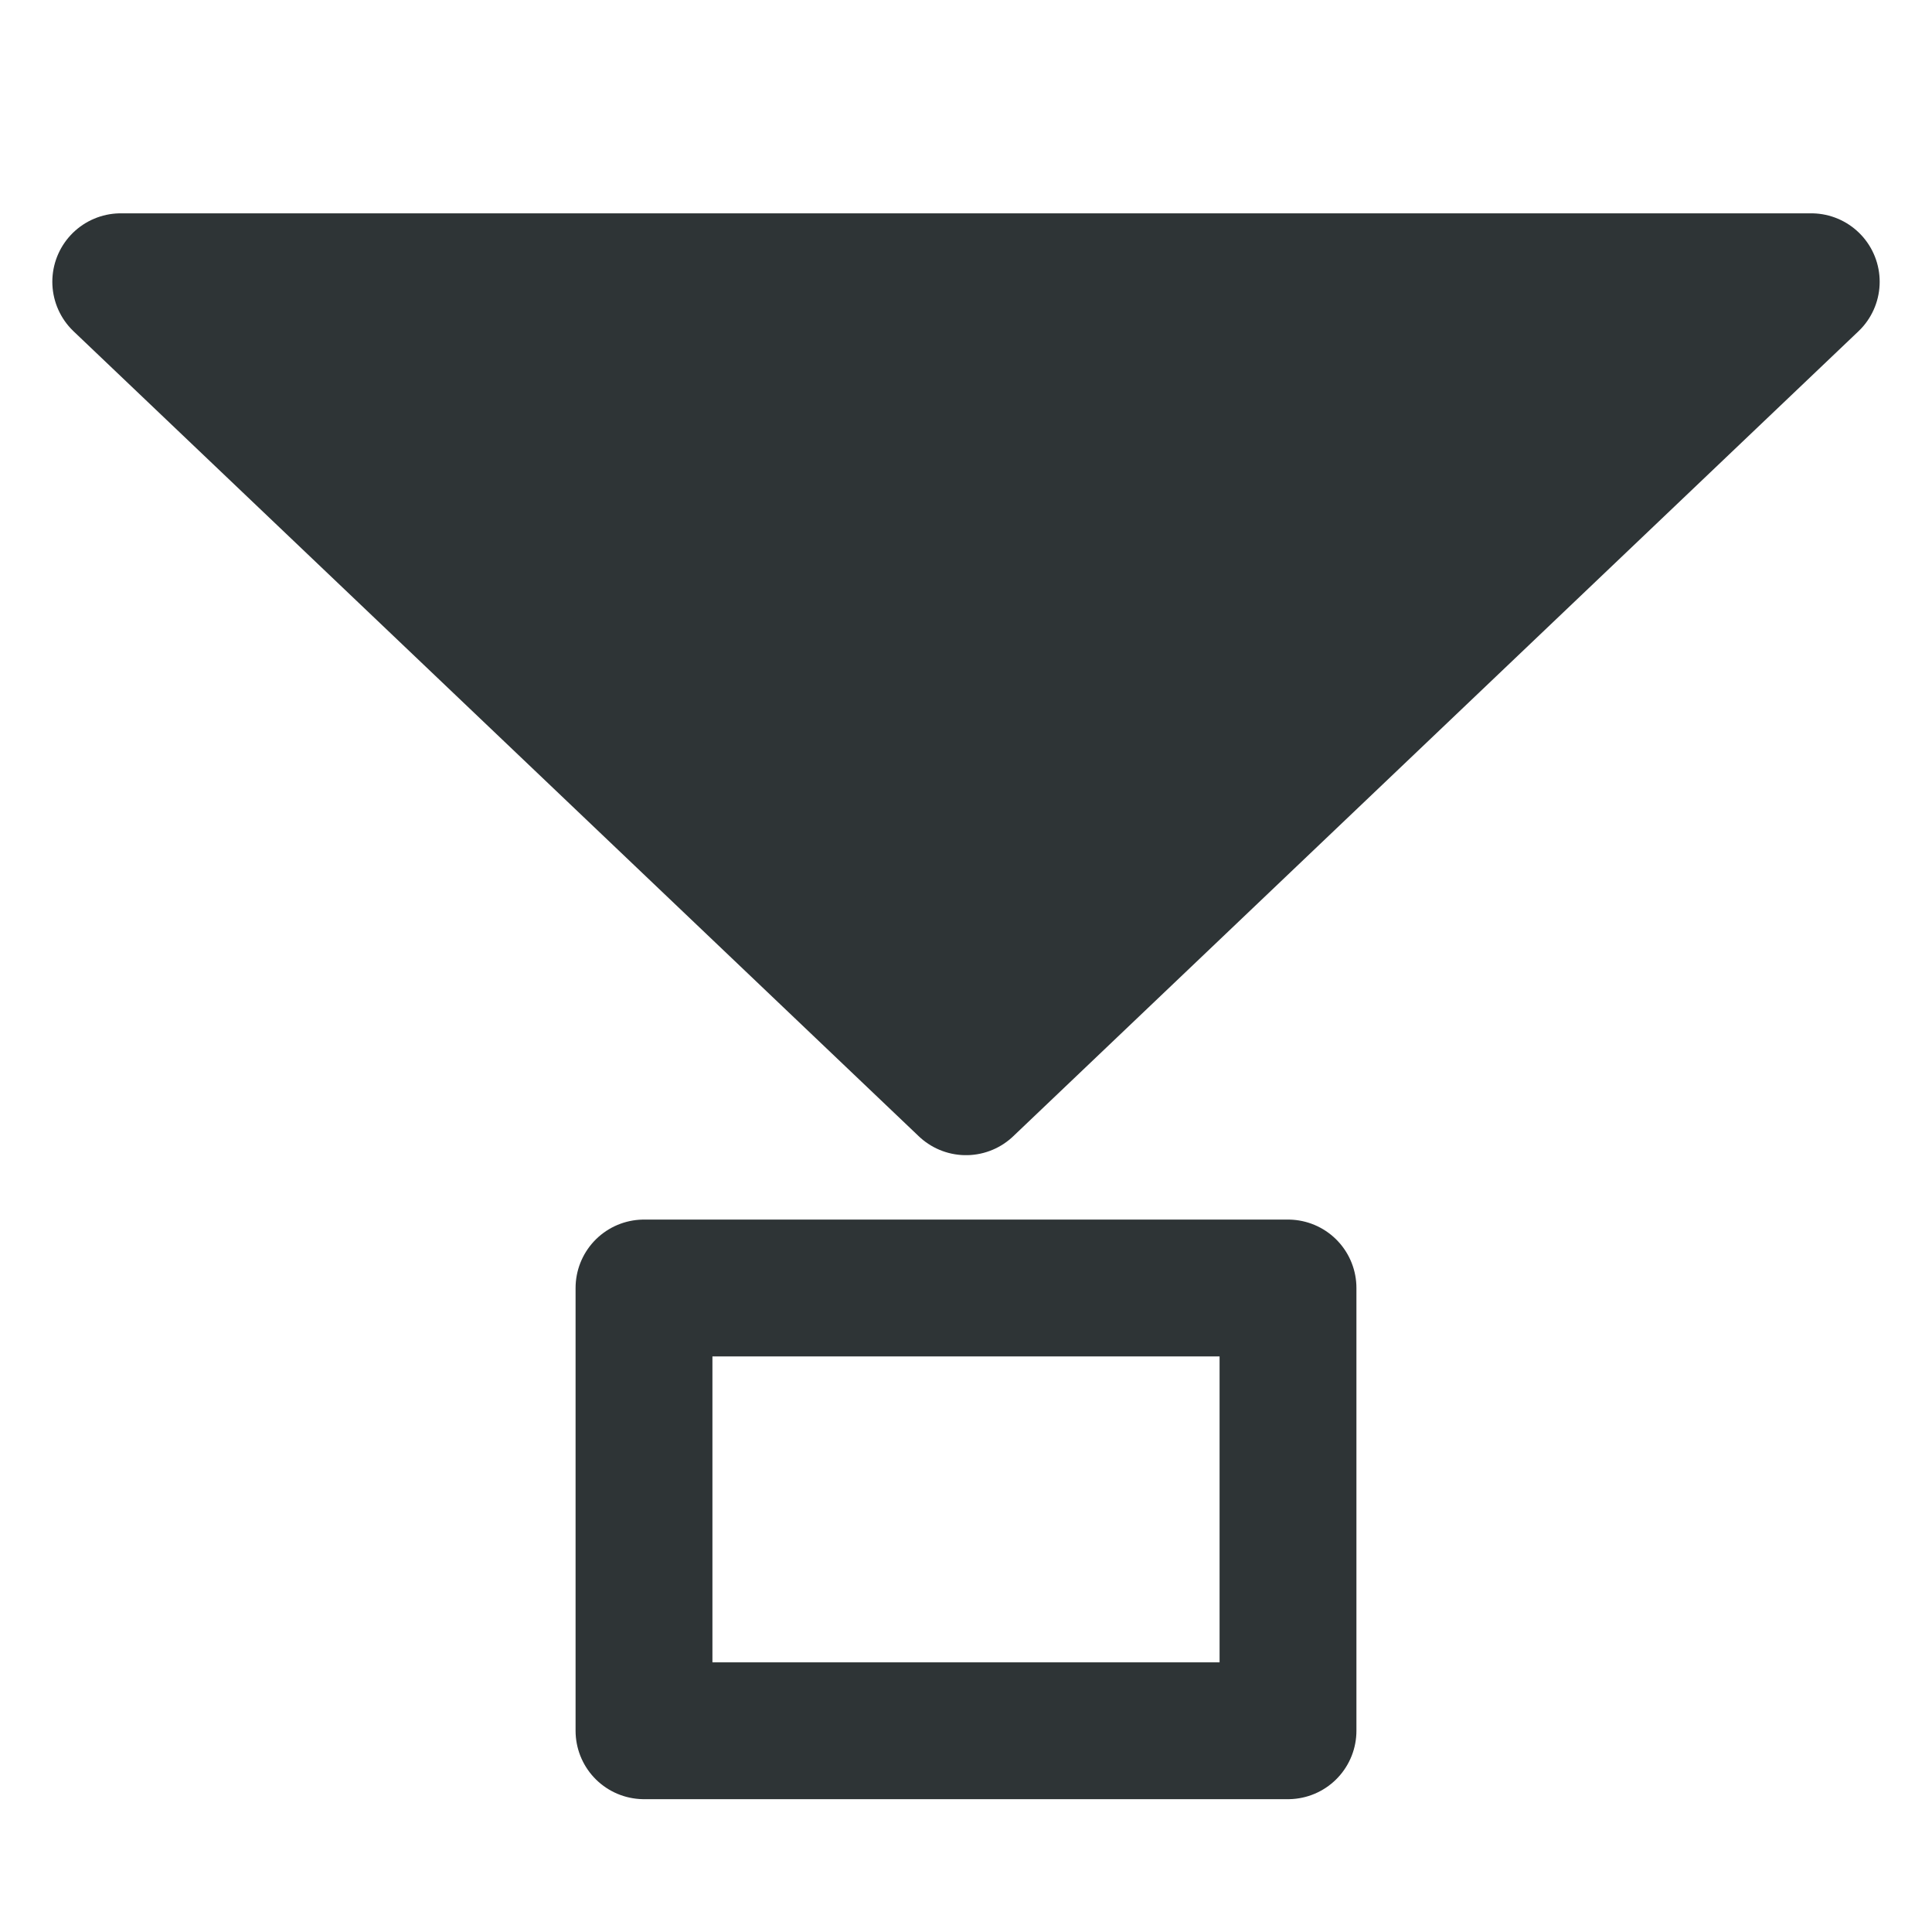
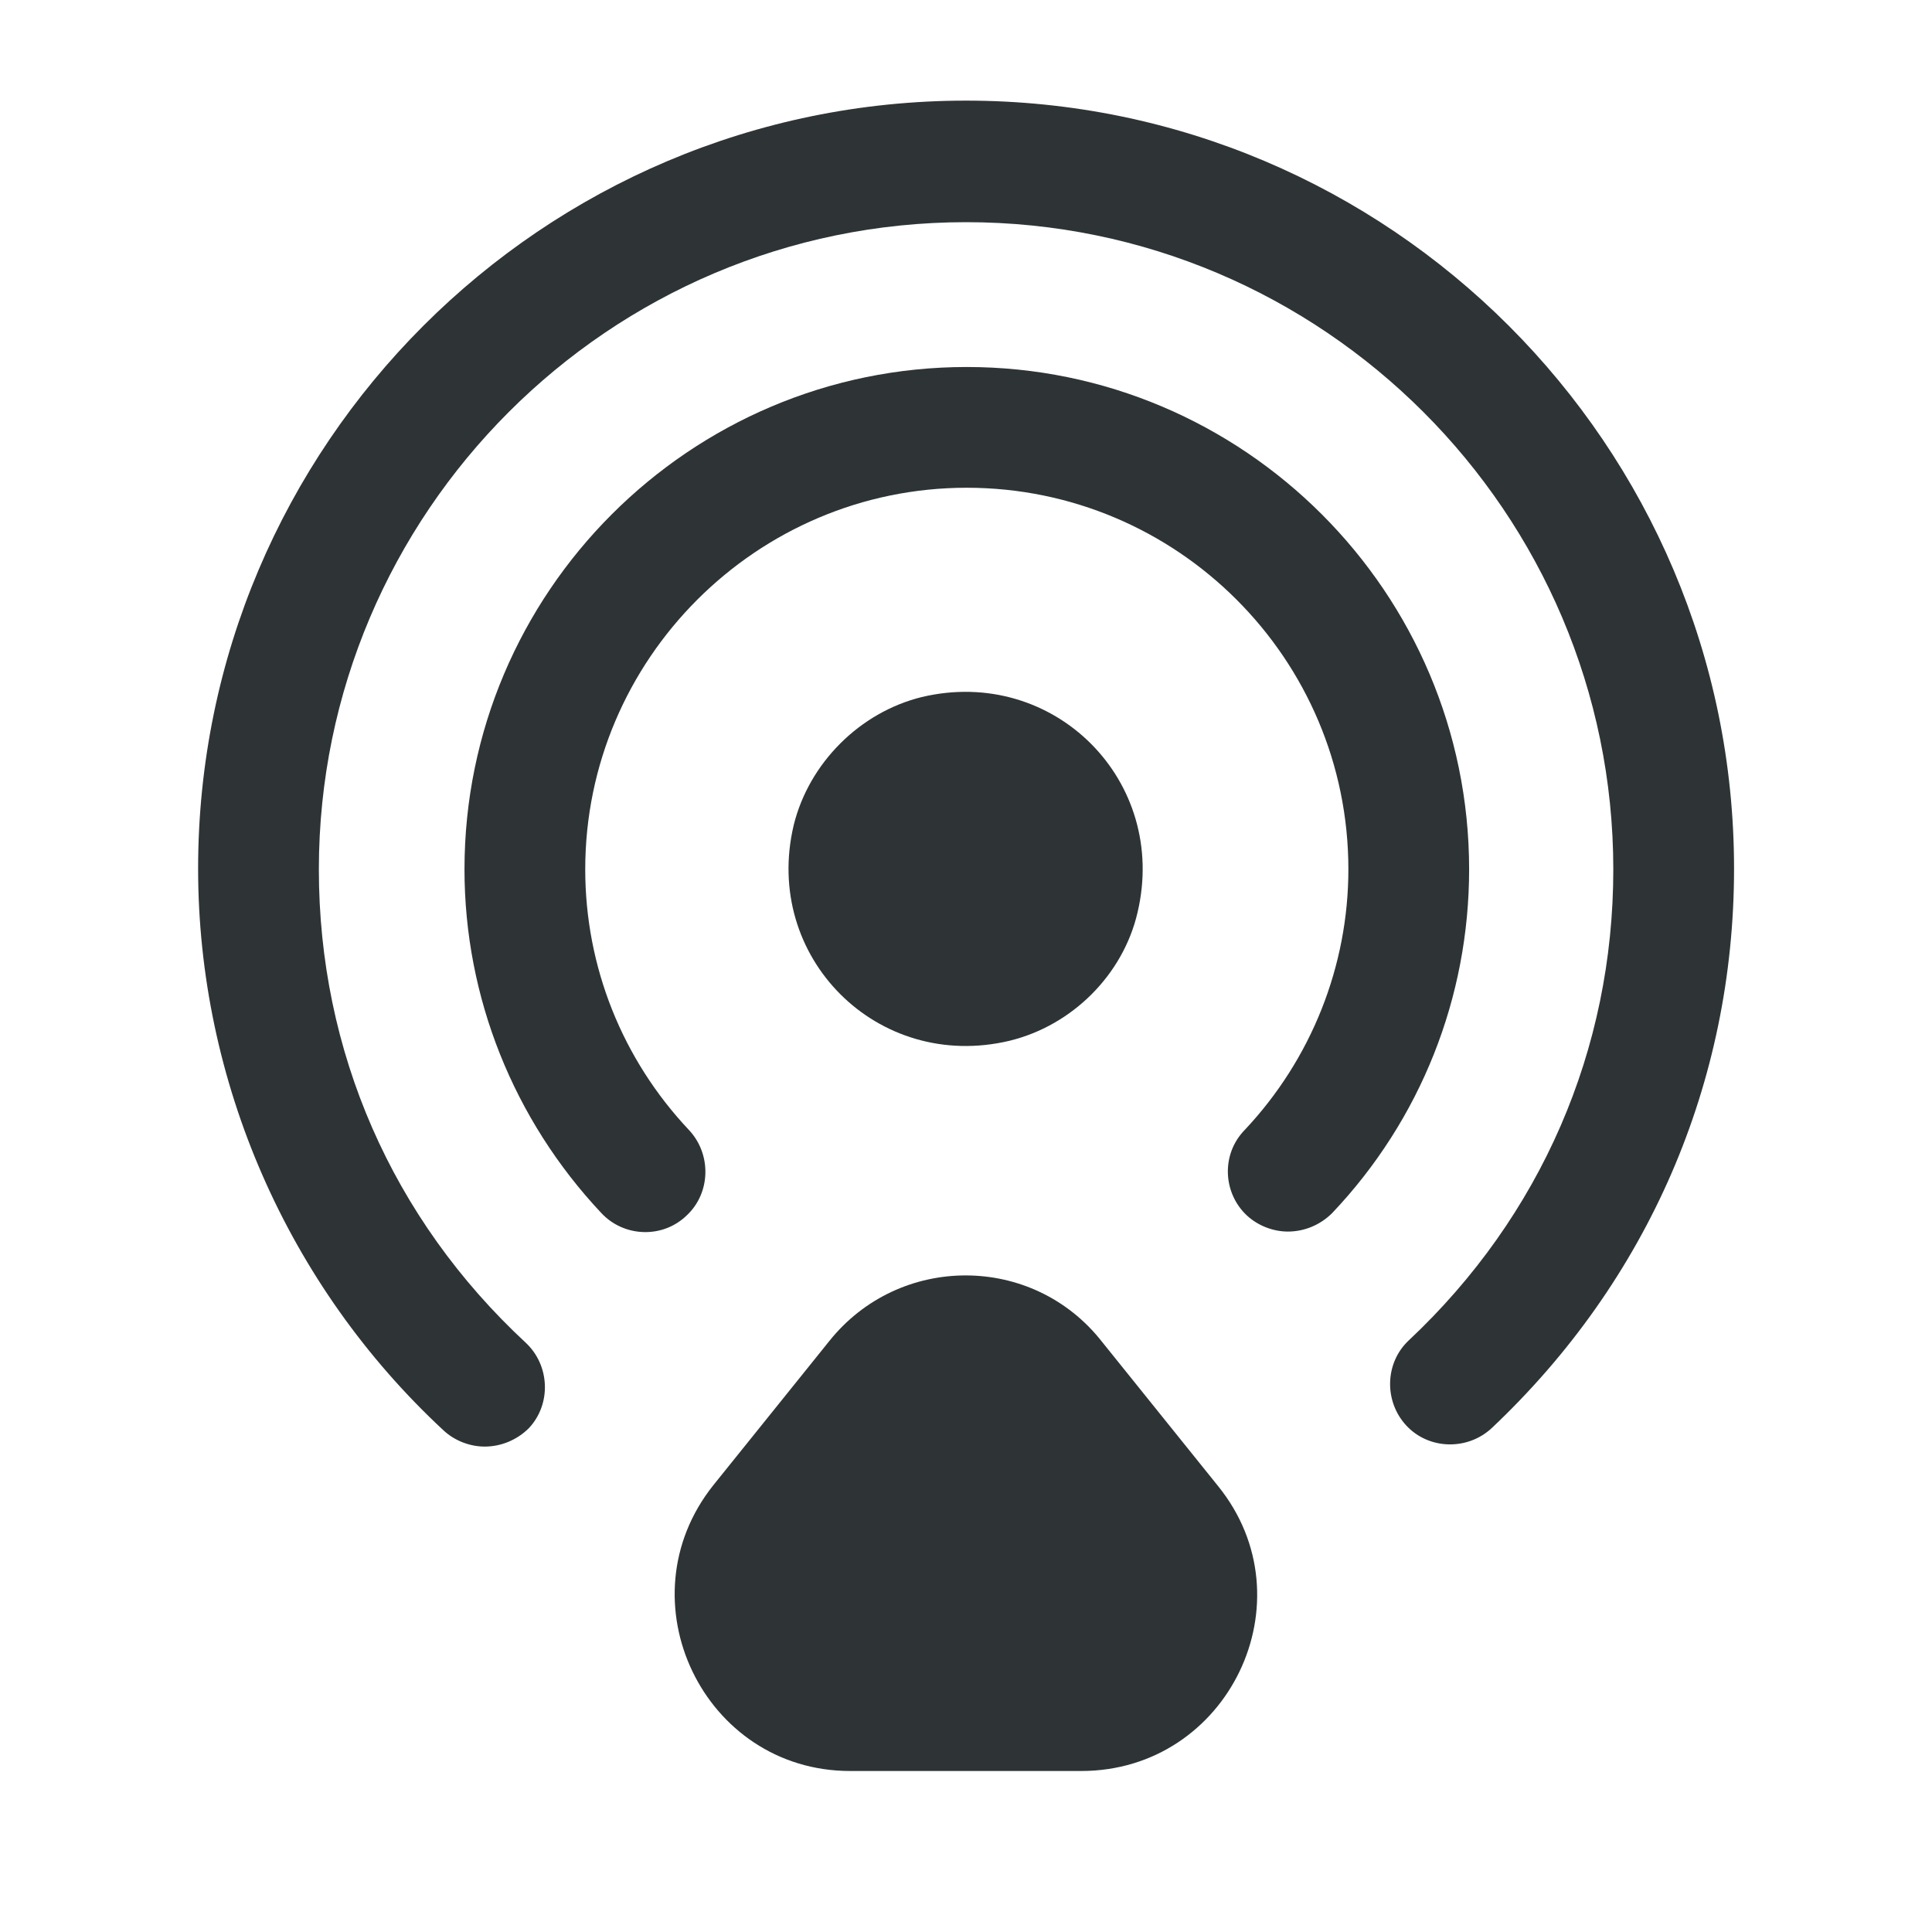
<svg xmlns="http://www.w3.org/2000/svg" width="16" height="16" viewBox="0 0 24 24">
-   <path d="M1.5 3.5h21L12 13.5z" fill="#2e3436" stroke="#2e3436" stroke-width="1.7" stroke-linejoin="round" />
-   <path d="M8 16h8v5.5H8z" fill="none" stroke="#2e3436" stroke-width="1.7" stroke-linecap="round" stroke-linejoin="round" />
+   <path d="M14.13 11.339C14.52 9.699 13.09 8.269 11.45 8.659C10.68 8.849 10.05 9.479 9.86 10.249C9.47 11.889 10.9 13.319 12.54 12.929C13.32 12.739 13.95 12.109 14.13 11.339Z" fill="#2e3436" />
+   <path d="M6.021 17.97C5.841 17.97 5.651 17.9 5.511 17.77C3.571 15.97 2.461 13.43 2.461 10.79C2.461 5.53 6.741 1.25 12.001 1.25C17.261 1.25 21.541 5.53 21.541 10.79C21.541 13.45 20.471 15.91 18.531 17.74C18.231 18.02 17.751 18.01 17.471 17.71C17.191 17.41 17.201 16.93 17.501 16.65C19.141 15.11 20.041 13.04 20.041 10.8C20.041 6.37 16.431 2.76 12.001 2.76C7.571 2.76 3.961 6.37 3.961 10.8C3.961 13.06 4.871 15.14 6.531 16.68C6.831 16.96 6.851 17.44 6.571 17.74C6.421 17.89 6.221 17.97 6.021 17.97Z" fill="#2e3436" />
+   <path d="M15.999 15.299C15.819 15.299 15.63 15.229 15.489 15.099C15.19 14.819 15.169 14.339 15.46 14.039C16.29 13.159 16.75 11.999 16.75 10.799C16.75 8.179 14.62 6.059 12.009 6.059C9.4 6.059 7.27 8.189 7.27 10.799C7.27 12.009 7.73 13.159 8.56 14.039C8.84 14.339 8.83 14.819 8.53 15.099C8.23 15.389 7.75 15.369 7.47 15.069C6.38 13.909 5.77 12.389 5.77 10.799C5.77 7.359 8.57 4.559 12.009 4.559C15.45 4.559 18.25 7.359 18.25 10.799C18.25 12.389 17.649 13.909 16.549 15.069C16.399 15.219 16.2 15.299 15.999 15.299Z" fill="#2e3436" />
+   <path d="M10.301 16.66L8.861 18.45C7.721 19.88 8.741 22 10.561 22H13.431C15.261 22 16.281 19.88 15.131 18.46L13.691 16.67C12.831 15.57 11.171 15.57 10.301 16.66Z" fill="#2e3436" />
</svg>
